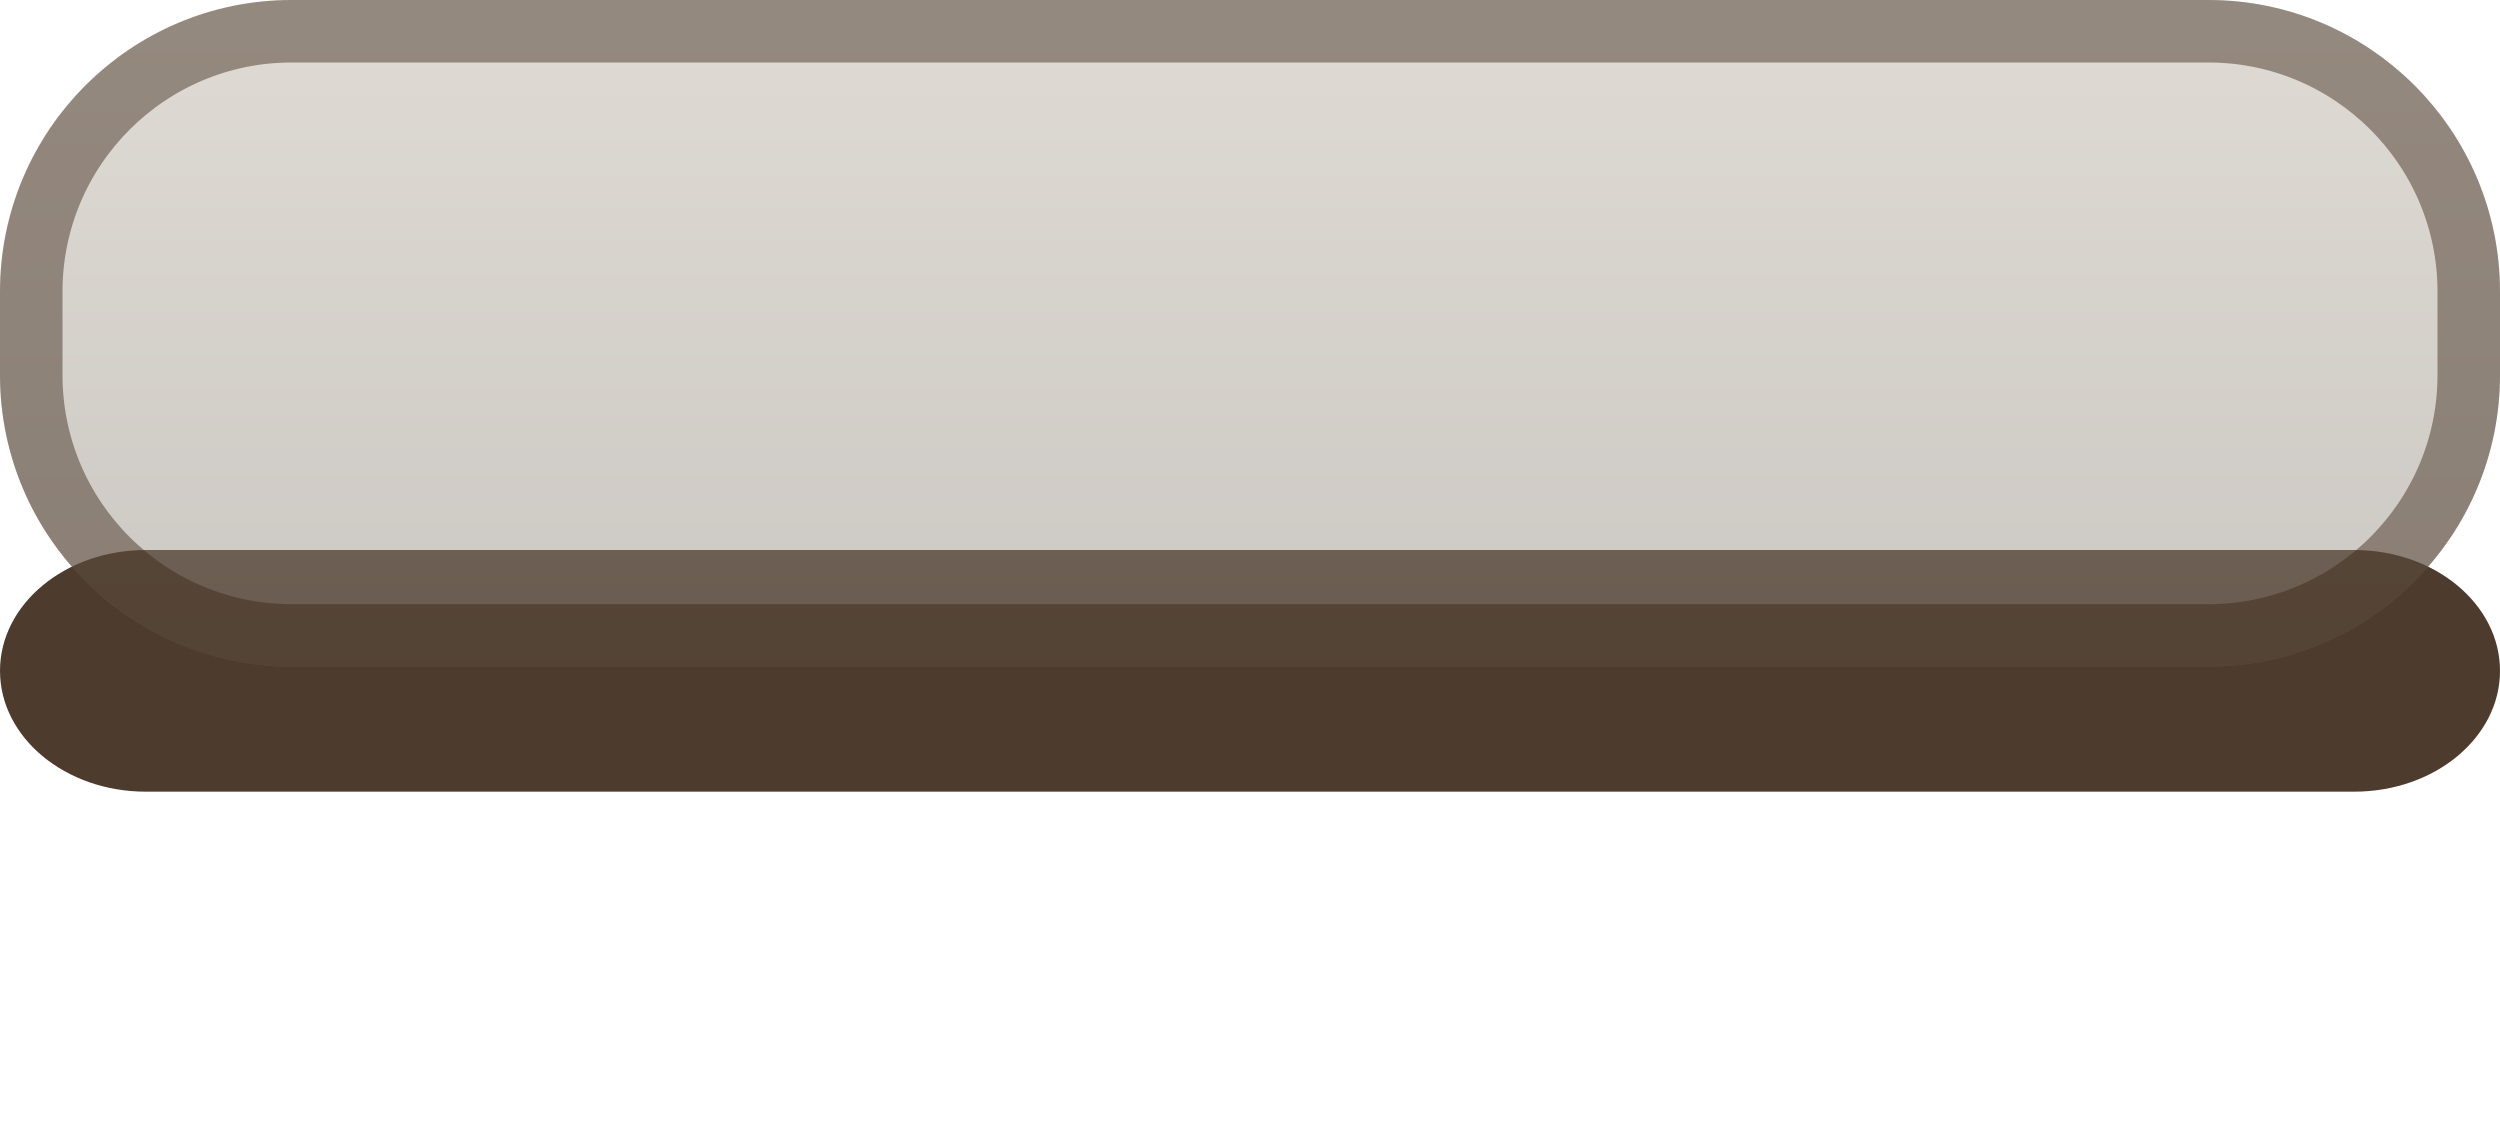
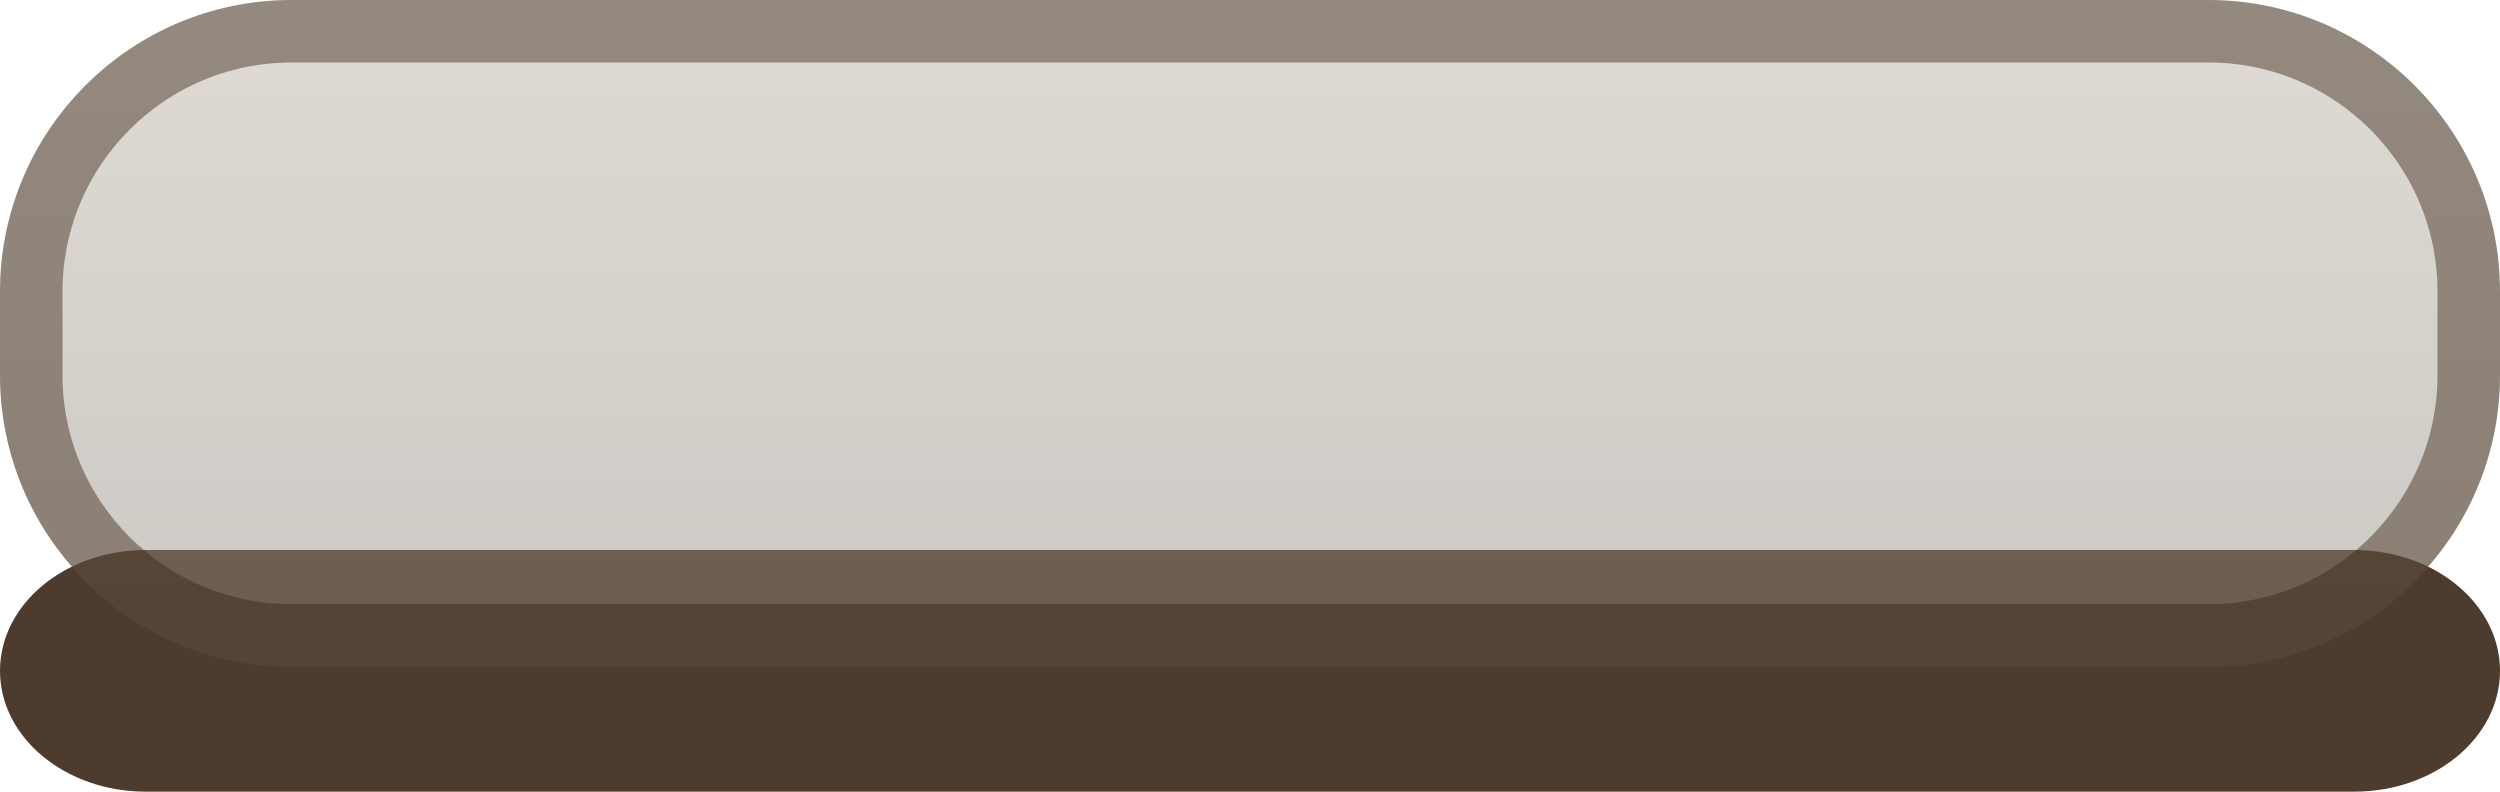
- <svg xmlns="http://www.w3.org/2000/svg" width="240" height="108" viewBox="0 0 240 108">
+ <svg xmlns="http://www.w3.org/2000/svg" width="240" height="76" viewBox="0 0 240 76">
  <defs>
    <linearGradient id="g_B9AFA0_8C8378_i" x1="0" y1="0" x2="0" y2="1">
      <stop offset="0" stop-color="#B9AFA0" stop-opacity="1" />
      <stop offset="1" stop-color="#8C8378" stop-opacity="1" />
    </linearGradient>
  </defs>
  <rect x="0" y="52.8" width="240" height="23.2" rx="14" fill="#3A2616" opacity="0.9" />
  <rect x="0" y="0" width="240" height="64" rx="28" fill="url(#g_B9AFA0_8C8378_i)" opacity="0.45" />
  <rect x="3" y="3" width="234" height="58" rx="25" fill="none" stroke="#3A2616" stroke-width="6" opacity="0.45" />
</svg>
